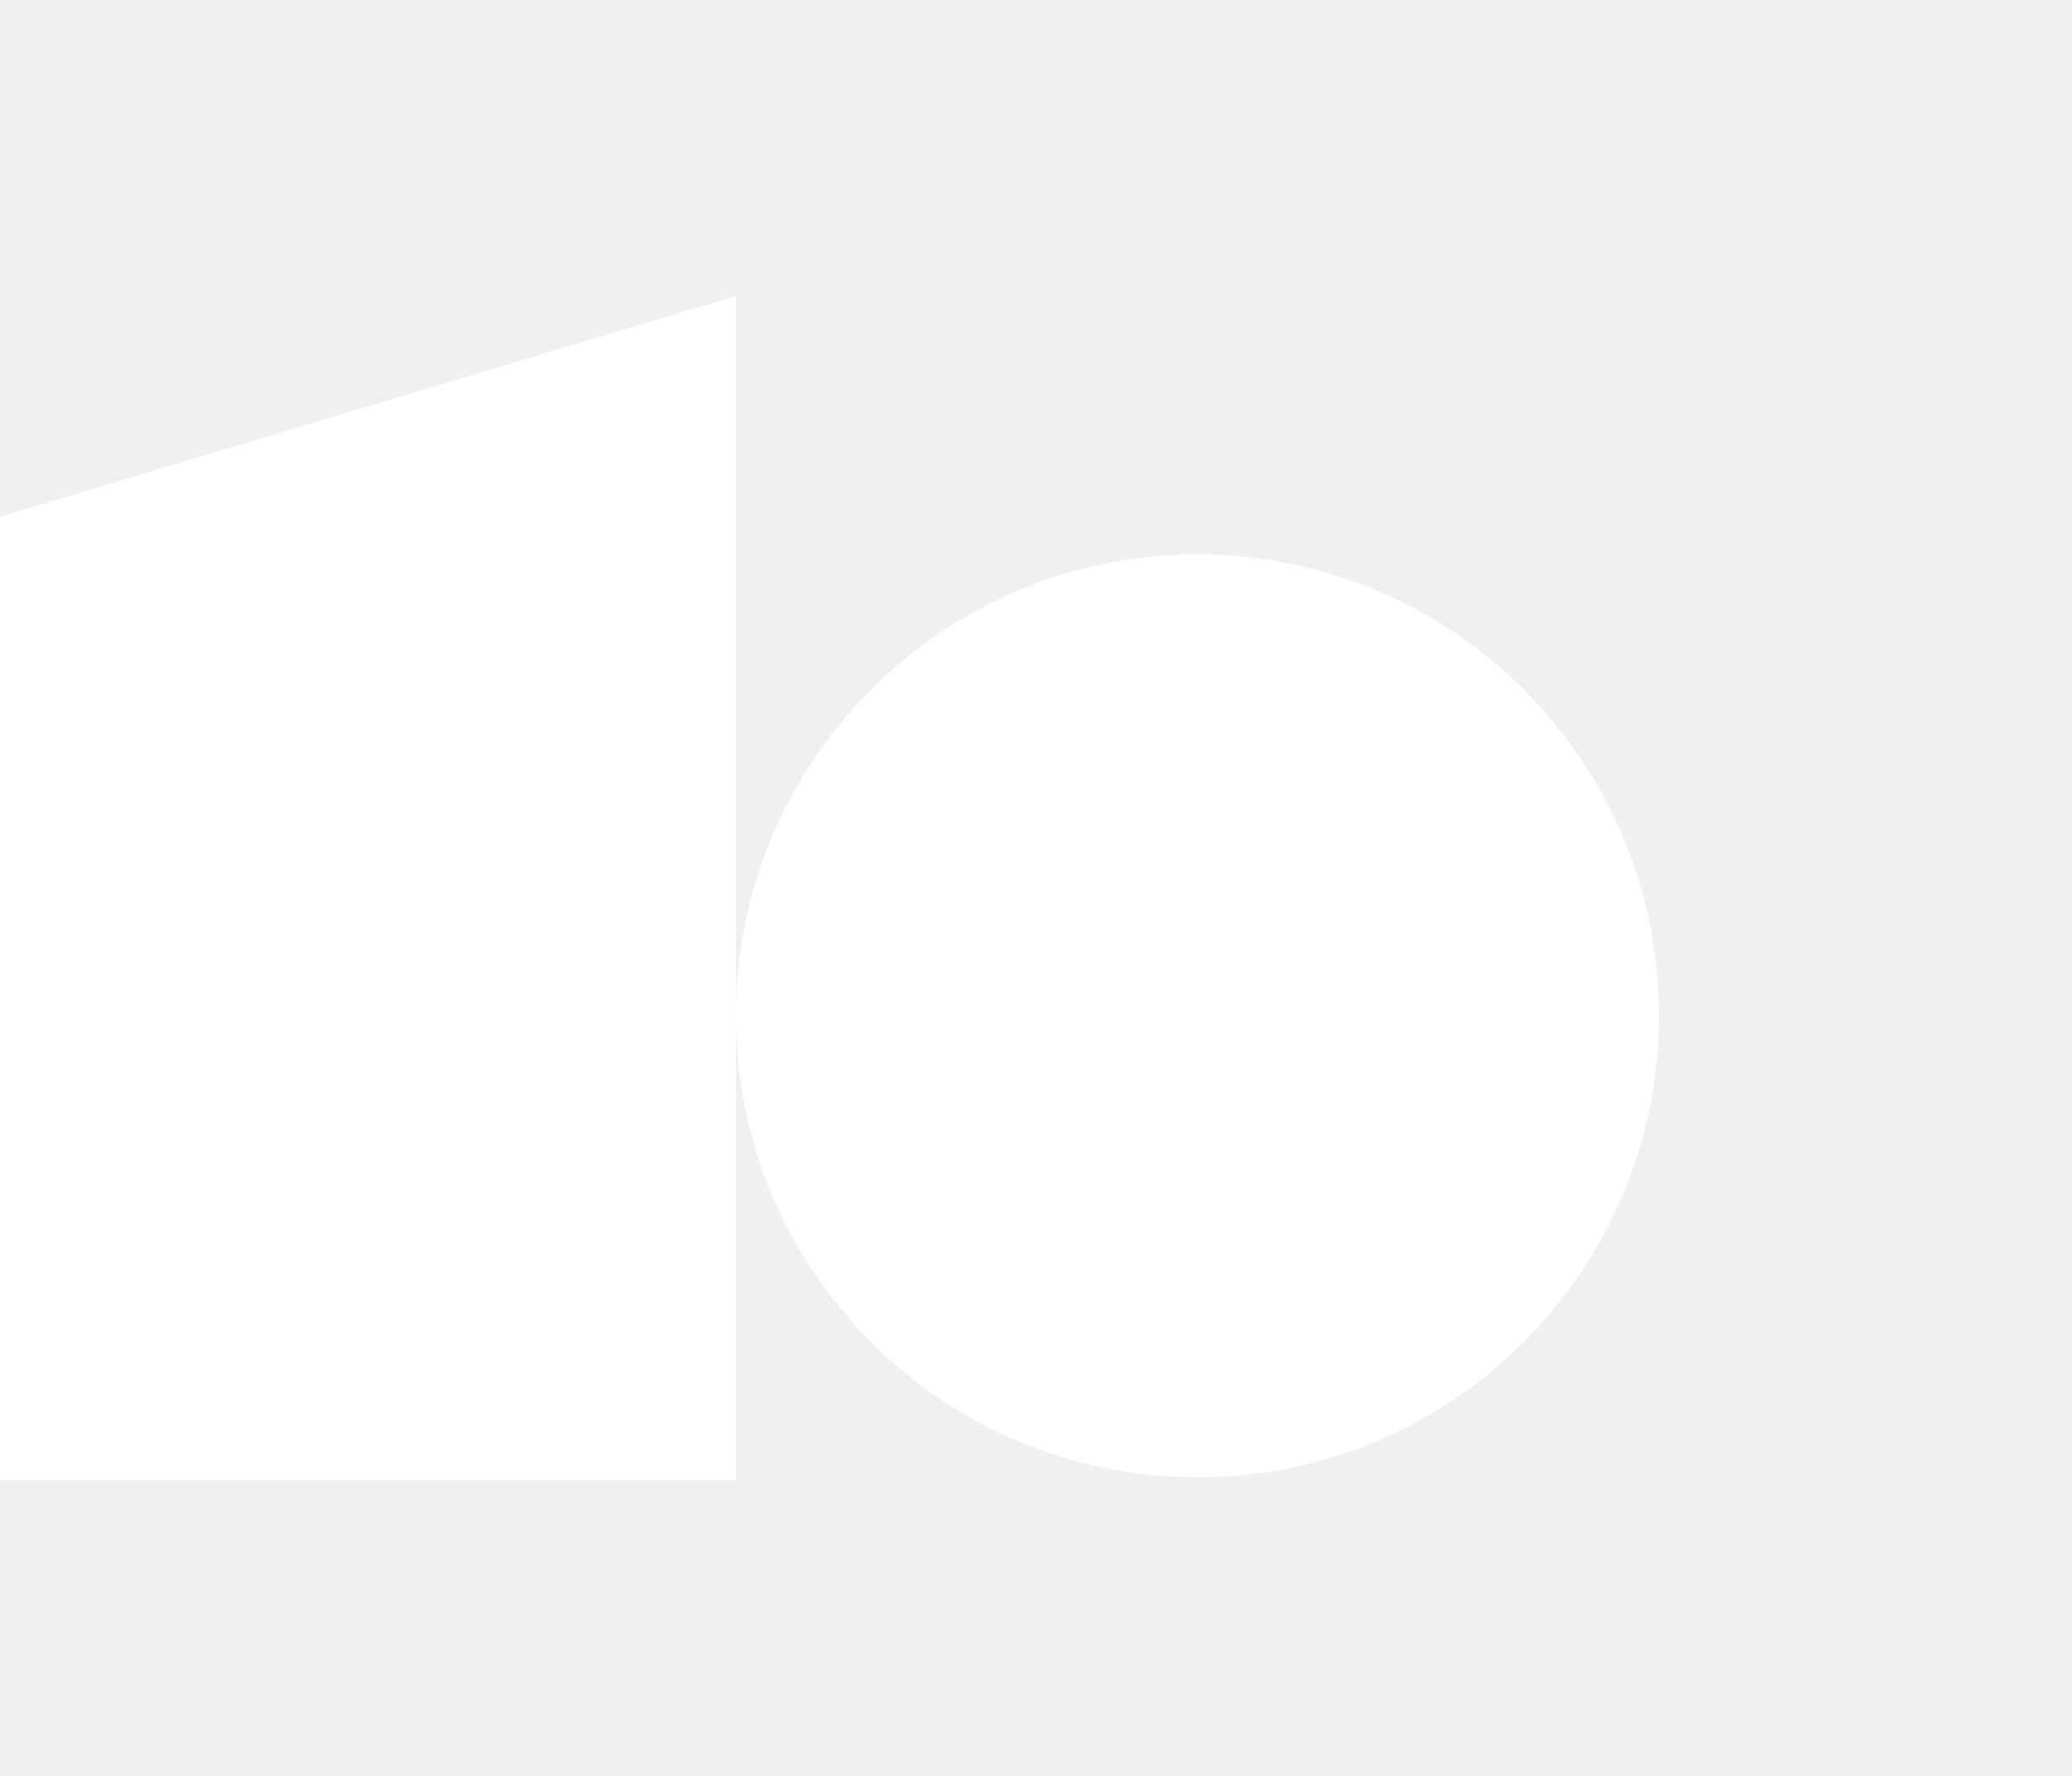
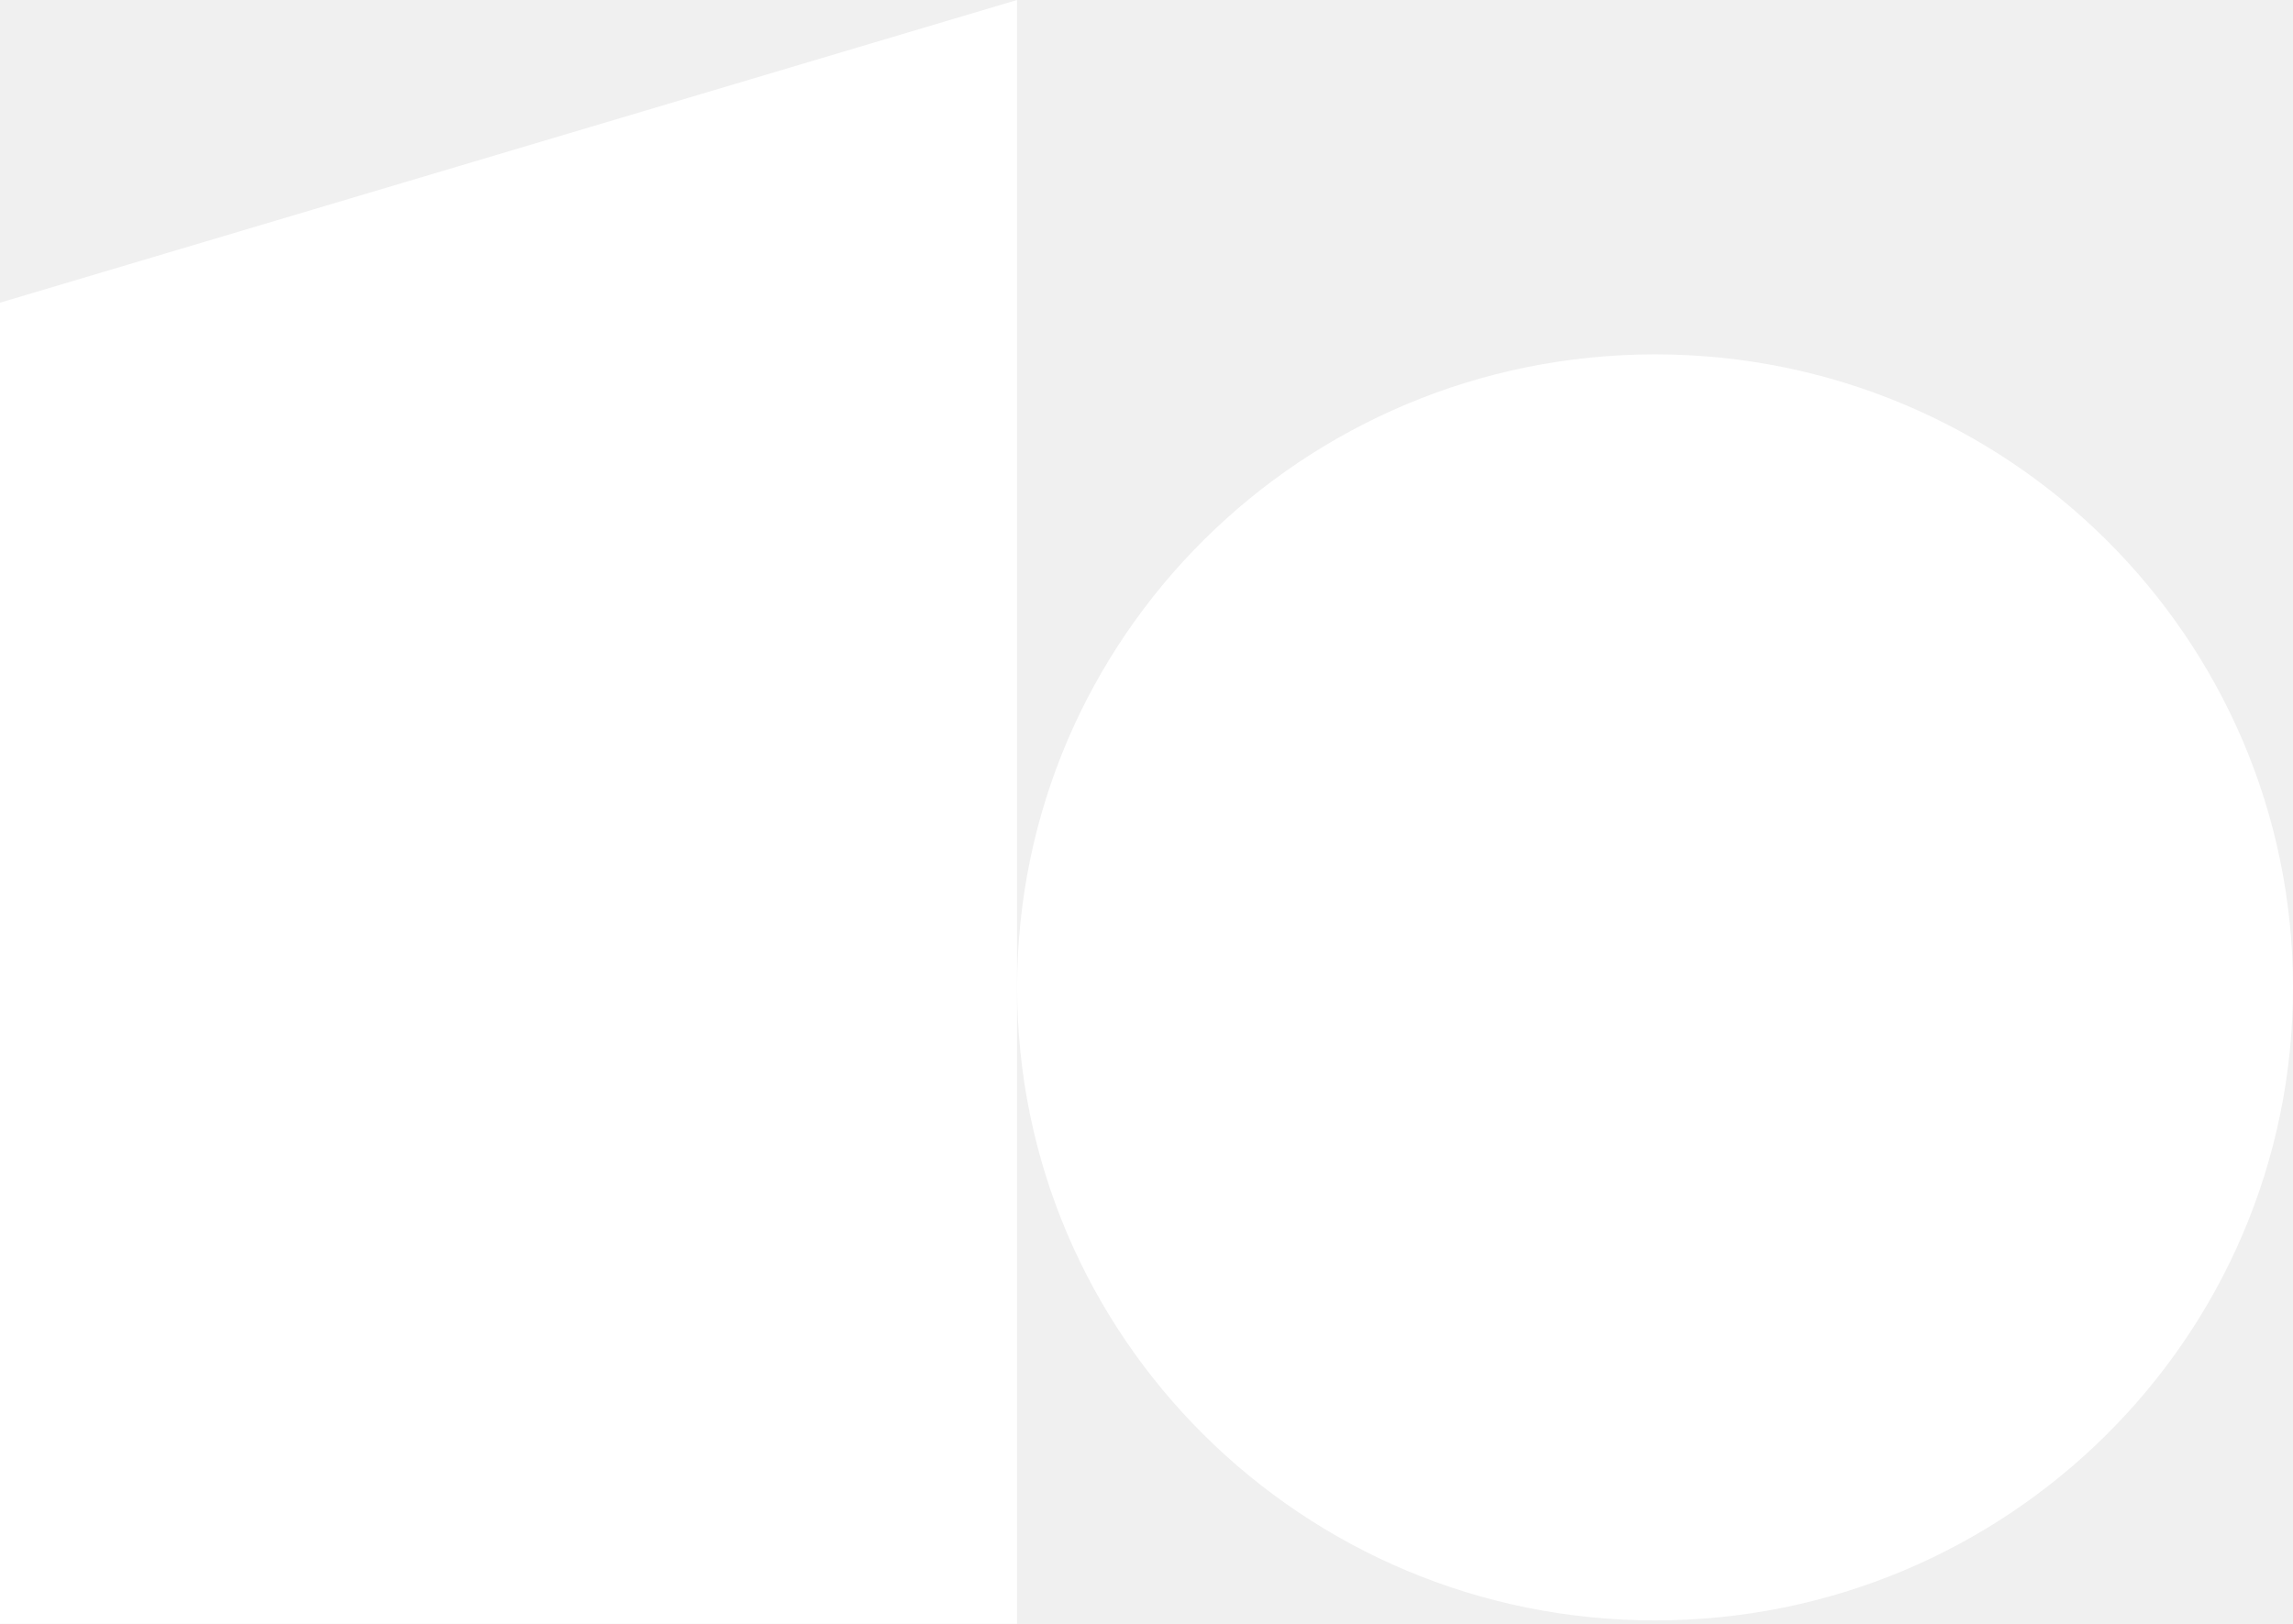
- <svg xmlns="http://www.w3.org/2000/svg" width="28" height="24" viewBox="0 0 28 24" fill="none">
-   <path d="M0 6.983L9.944 4L9.944 20H0V6.983Z" fill="white" />
-   <circle cx="16.181" cy="13.728" r="6.237" fill="white" />
+ <svg xmlns="http://www.w3.org/2000/svg" width="24" height="17" viewBox="0 0 24 17" fill="none">
+   <path d="M0 3.169L10.645 0L10.645 17H0V3.169Z" fill="white" />
+   <ellipse cx="17.323" cy="10.337" rx="6.677" ry="6.627" fill="white" />
</svg>
